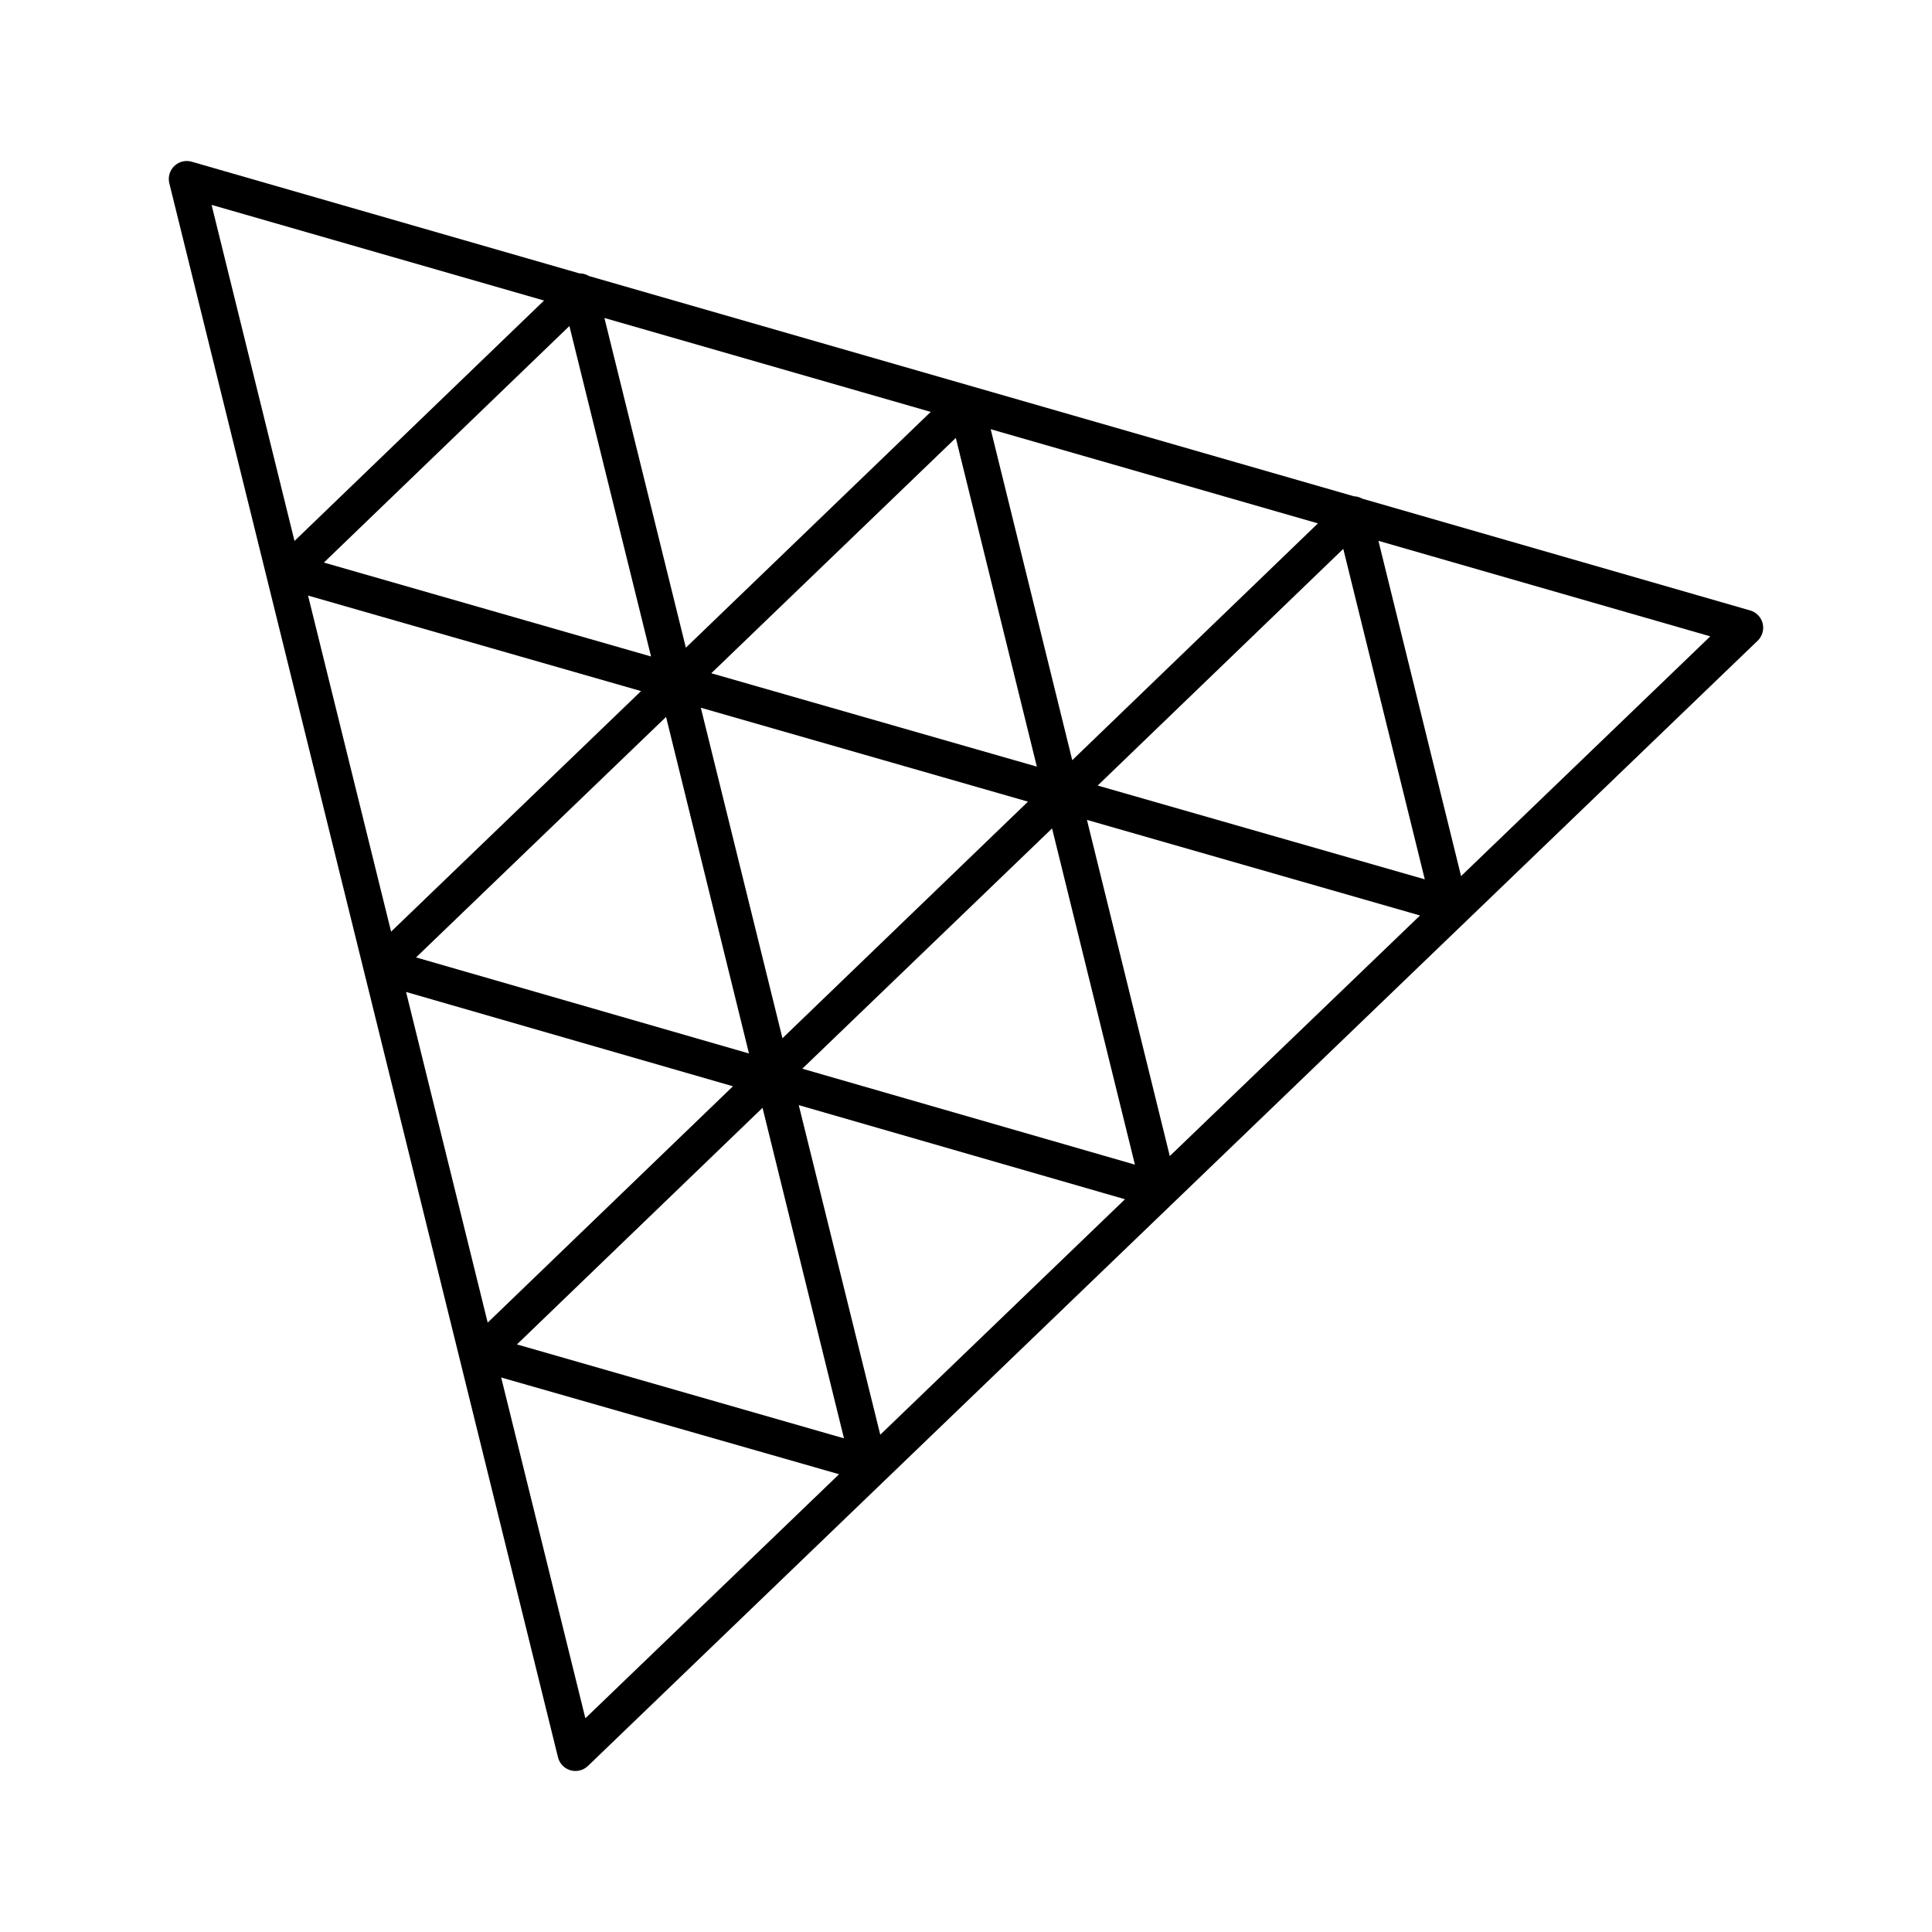
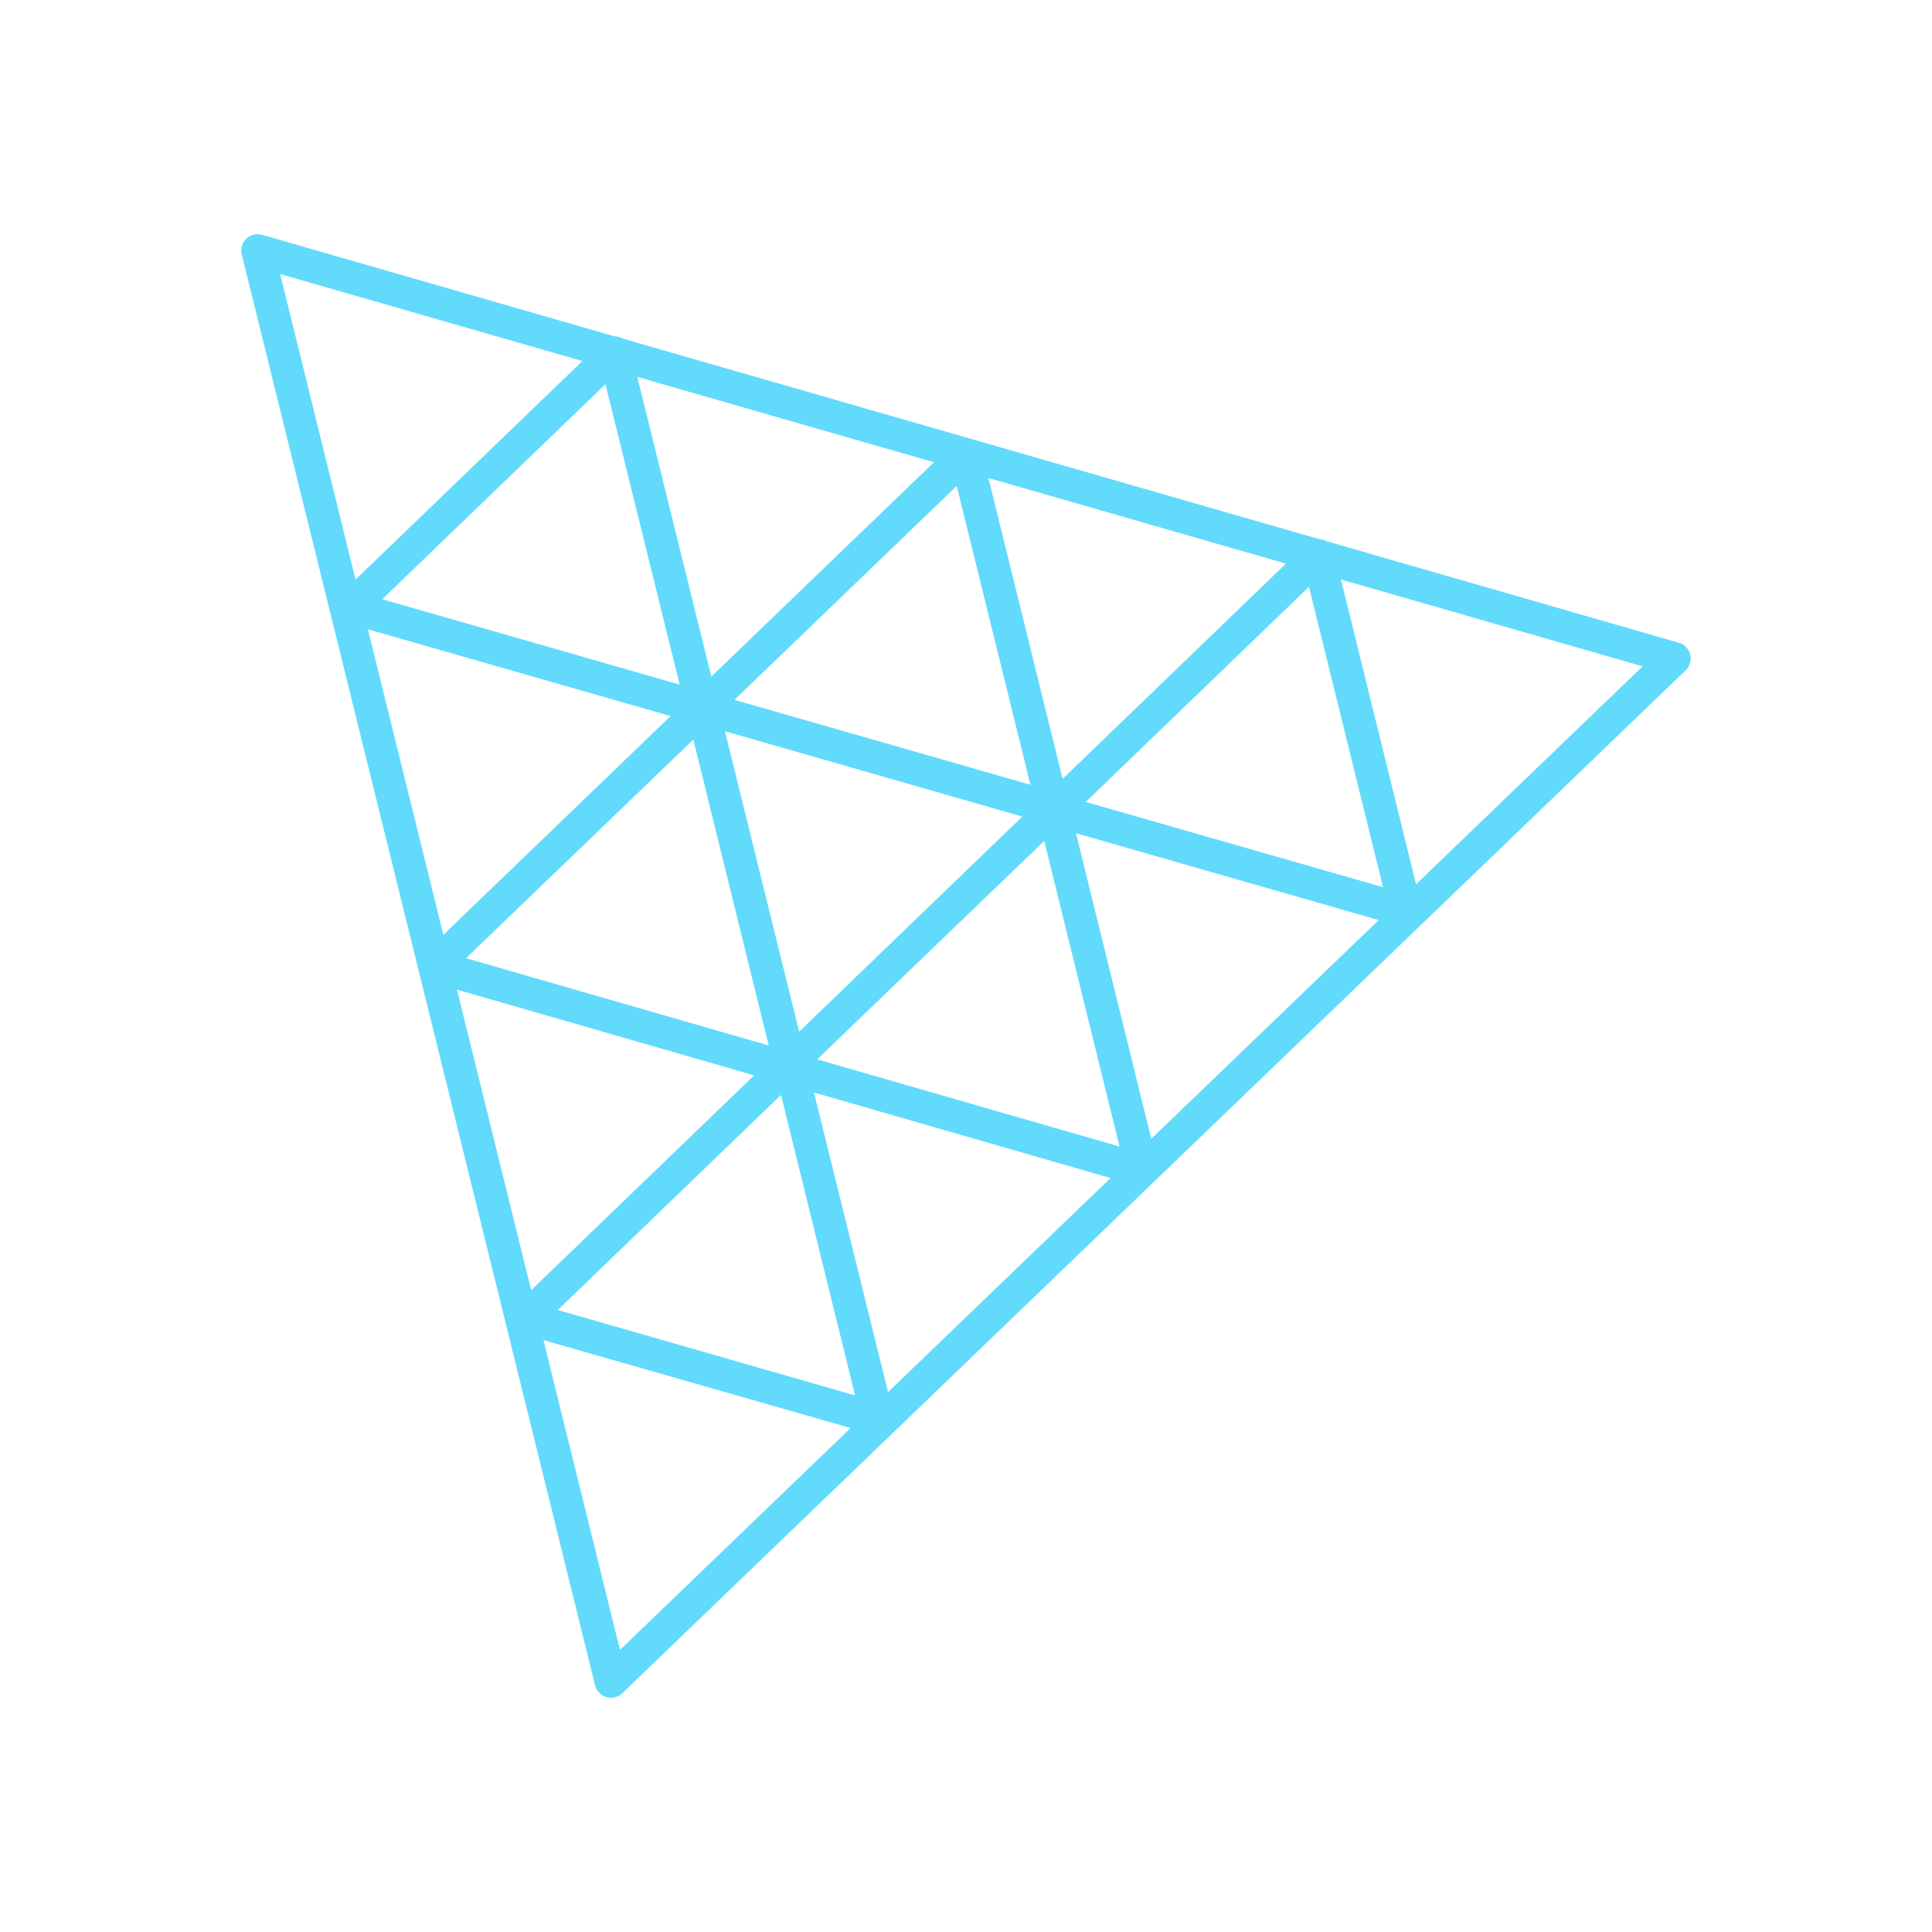
- <svg xmlns="http://www.w3.org/2000/svg" width="48" height="48" viewBox="-2.4 -2.4 28.8 28.8">
+ <svg xmlns="http://www.w3.org/2000/svg" width="48" height="48" viewBox="-3.84 -3.84 31.68 31.68">
  <style>
        @keyframes popup {
            0% {
                opacity: 0;
                transform: scale(0);
            }
            50% {
                transform: scale(1.2);
            }
            70% {
                transform: scale(0.9);
            }
            85% {
                transform: scale(1.05);
            }
            100% {
                opacity: 1;
                transform: scale(1);
            }
        }
        @keyframes float {
            0%, 100% {
-                 filter: drop-shadow(0 0 8px rgba(0, 0, 0, 0.3));
+                 filter: drop-shadow(0 0 8px rgba(97, 218, 251, 0.3));
            }
            25% {
-                 filter: drop-shadow(0 0 12px rgba(0, 0, 0, 0.5));
+                 filter: drop-shadow(0 0 12px rgba(97, 218, 251, 0.5));
            }
            50% {
-                 filter: drop-shadow(0 0 15px rgba(0, 0, 0, 0.6));
+                 filter: drop-shadow(0 0 15px rgba(97, 218, 251, 0.6));
            }
            75% {
-                 filter: drop-shadow(0 0 12px rgba(0, 0, 0, 0.5));
+                 filter: drop-shadow(0 0 12px rgba(97, 218, 251, 0.5));
            }
        }
        #threedotjs-logo {
            animation: popup 0.6s cubic-bezier(0.68, -0.55, 0.265, 1.55) forwards, float 3s ease-in-out 0.6s infinite;
            transform-origin: center;
        }
    </style>
  <g id="threedotjs-logo">
-     <path d="M.38 0a.268.268 0 0 0-.256.332l2.894 11.716a.268.268 0 0 0 .01.04l2.89 11.708a.268.268 0 0 0 .447.128L23.802 7.15a.268.268 0 0 0-.112-.45l-5.784-1.667a.268.268 0 0 0-.123-.035L6.38 1.715a.268.268 0 0 0-.144-.04L.456.01A.268.268 0 0 0 .38 0zm.374.654L5.71 2.08 1.99 5.664zM6.61 2.34l4.864 1.4-3.65 3.515zm-.522.12l1.217 4.926-4.877-1.4zm6.28 1.538l4.878 1.404-3.662 3.53zm-.52.13l1.208 4.9-4.853-1.392zm6.3 1.534l4.947 1.424-3.715 3.574zm-.524.12l1.215 4.926-4.876-1.398zm-15.432.696l4.964 1.424-3.726 3.586zM8.047 8.15l4.877 1.4-3.66 3.527zm-.518.137l1.236 5.017-4.963-1.432zm6.274 1.535l4.965 1.425-3.73 3.586zm-.52.127l1.235 5.012-4.958-1.43zm-9.63 2.438l4.873 1.406-3.656 3.523zm5.854 1.687l4.863 1.403-3.648 3.51zm-.54.04l1.214 4.927-4.875-1.4zm-3.896 4.02l5.037 1.442-3.782 3.638z" fill="#000000" />
+     <path d="M.38 0a.268.268 0 0 0-.256.332l2.894 11.716a.268.268 0 0 0 .01.04l2.89 11.708a.268.268 0 0 0 .447.128L23.802 7.15a.268.268 0 0 0-.112-.45l-5.784-1.667a.268.268 0 0 0-.123-.035L6.38 1.715a.268.268 0 0 0-.144-.04L.456.01A.268.268 0 0 0 .38 0zm.374.654L5.71 2.08 1.99 5.664zM6.61 2.34l4.864 1.4-3.65 3.515zm-.522.12l1.217 4.926-4.877-1.4zm6.28 1.538l4.878 1.404-3.662 3.53zm-.52.13l1.208 4.9-4.853-1.392zm6.3 1.534l4.947 1.424-3.715 3.574zm-.524.12l1.215 4.926-4.876-1.398zm-15.432.696l4.964 1.424-3.726 3.586zM8.047 8.15l4.877 1.4-3.66 3.527zm-.518.137l1.236 5.017-4.963-1.432zm6.274 1.535l4.965 1.425-3.73 3.586zm-.52.127l1.235 5.012-4.958-1.43zm-9.63 2.438l4.873 1.406-3.656 3.523zm5.854 1.687l4.863 1.403-3.648 3.51zm-.54.04l1.214 4.927-4.875-1.4zm-3.896 4.02l5.037 1.442-3.782 3.638z" fill="#61DAFB" />
  </g>
</svg>
